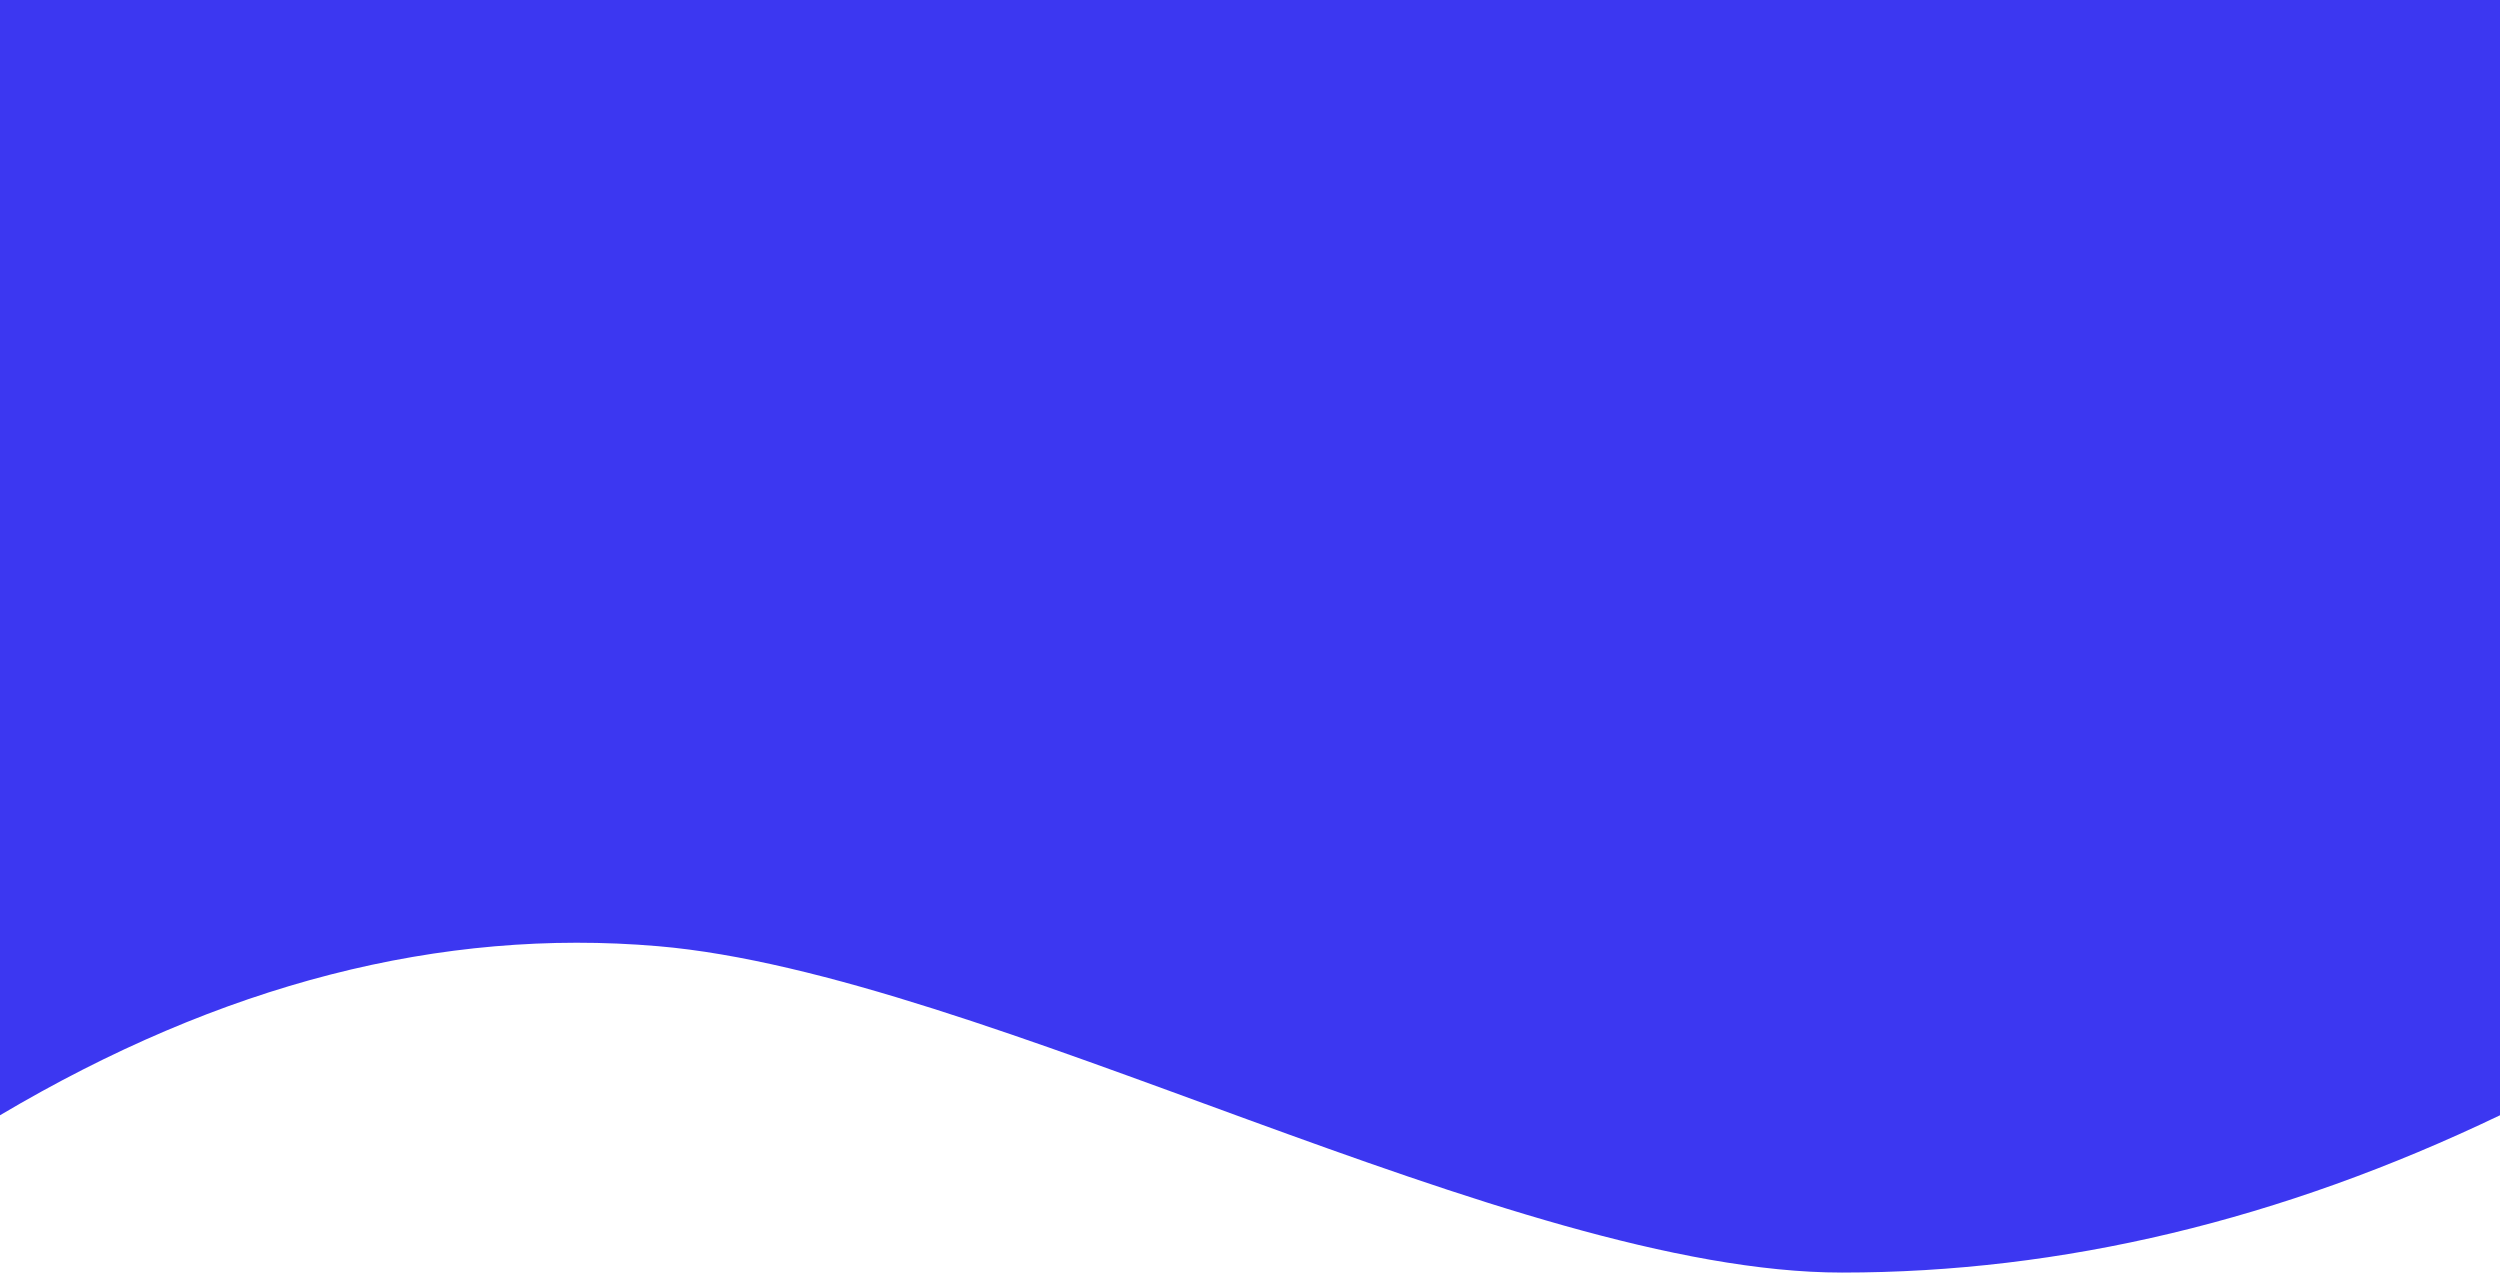
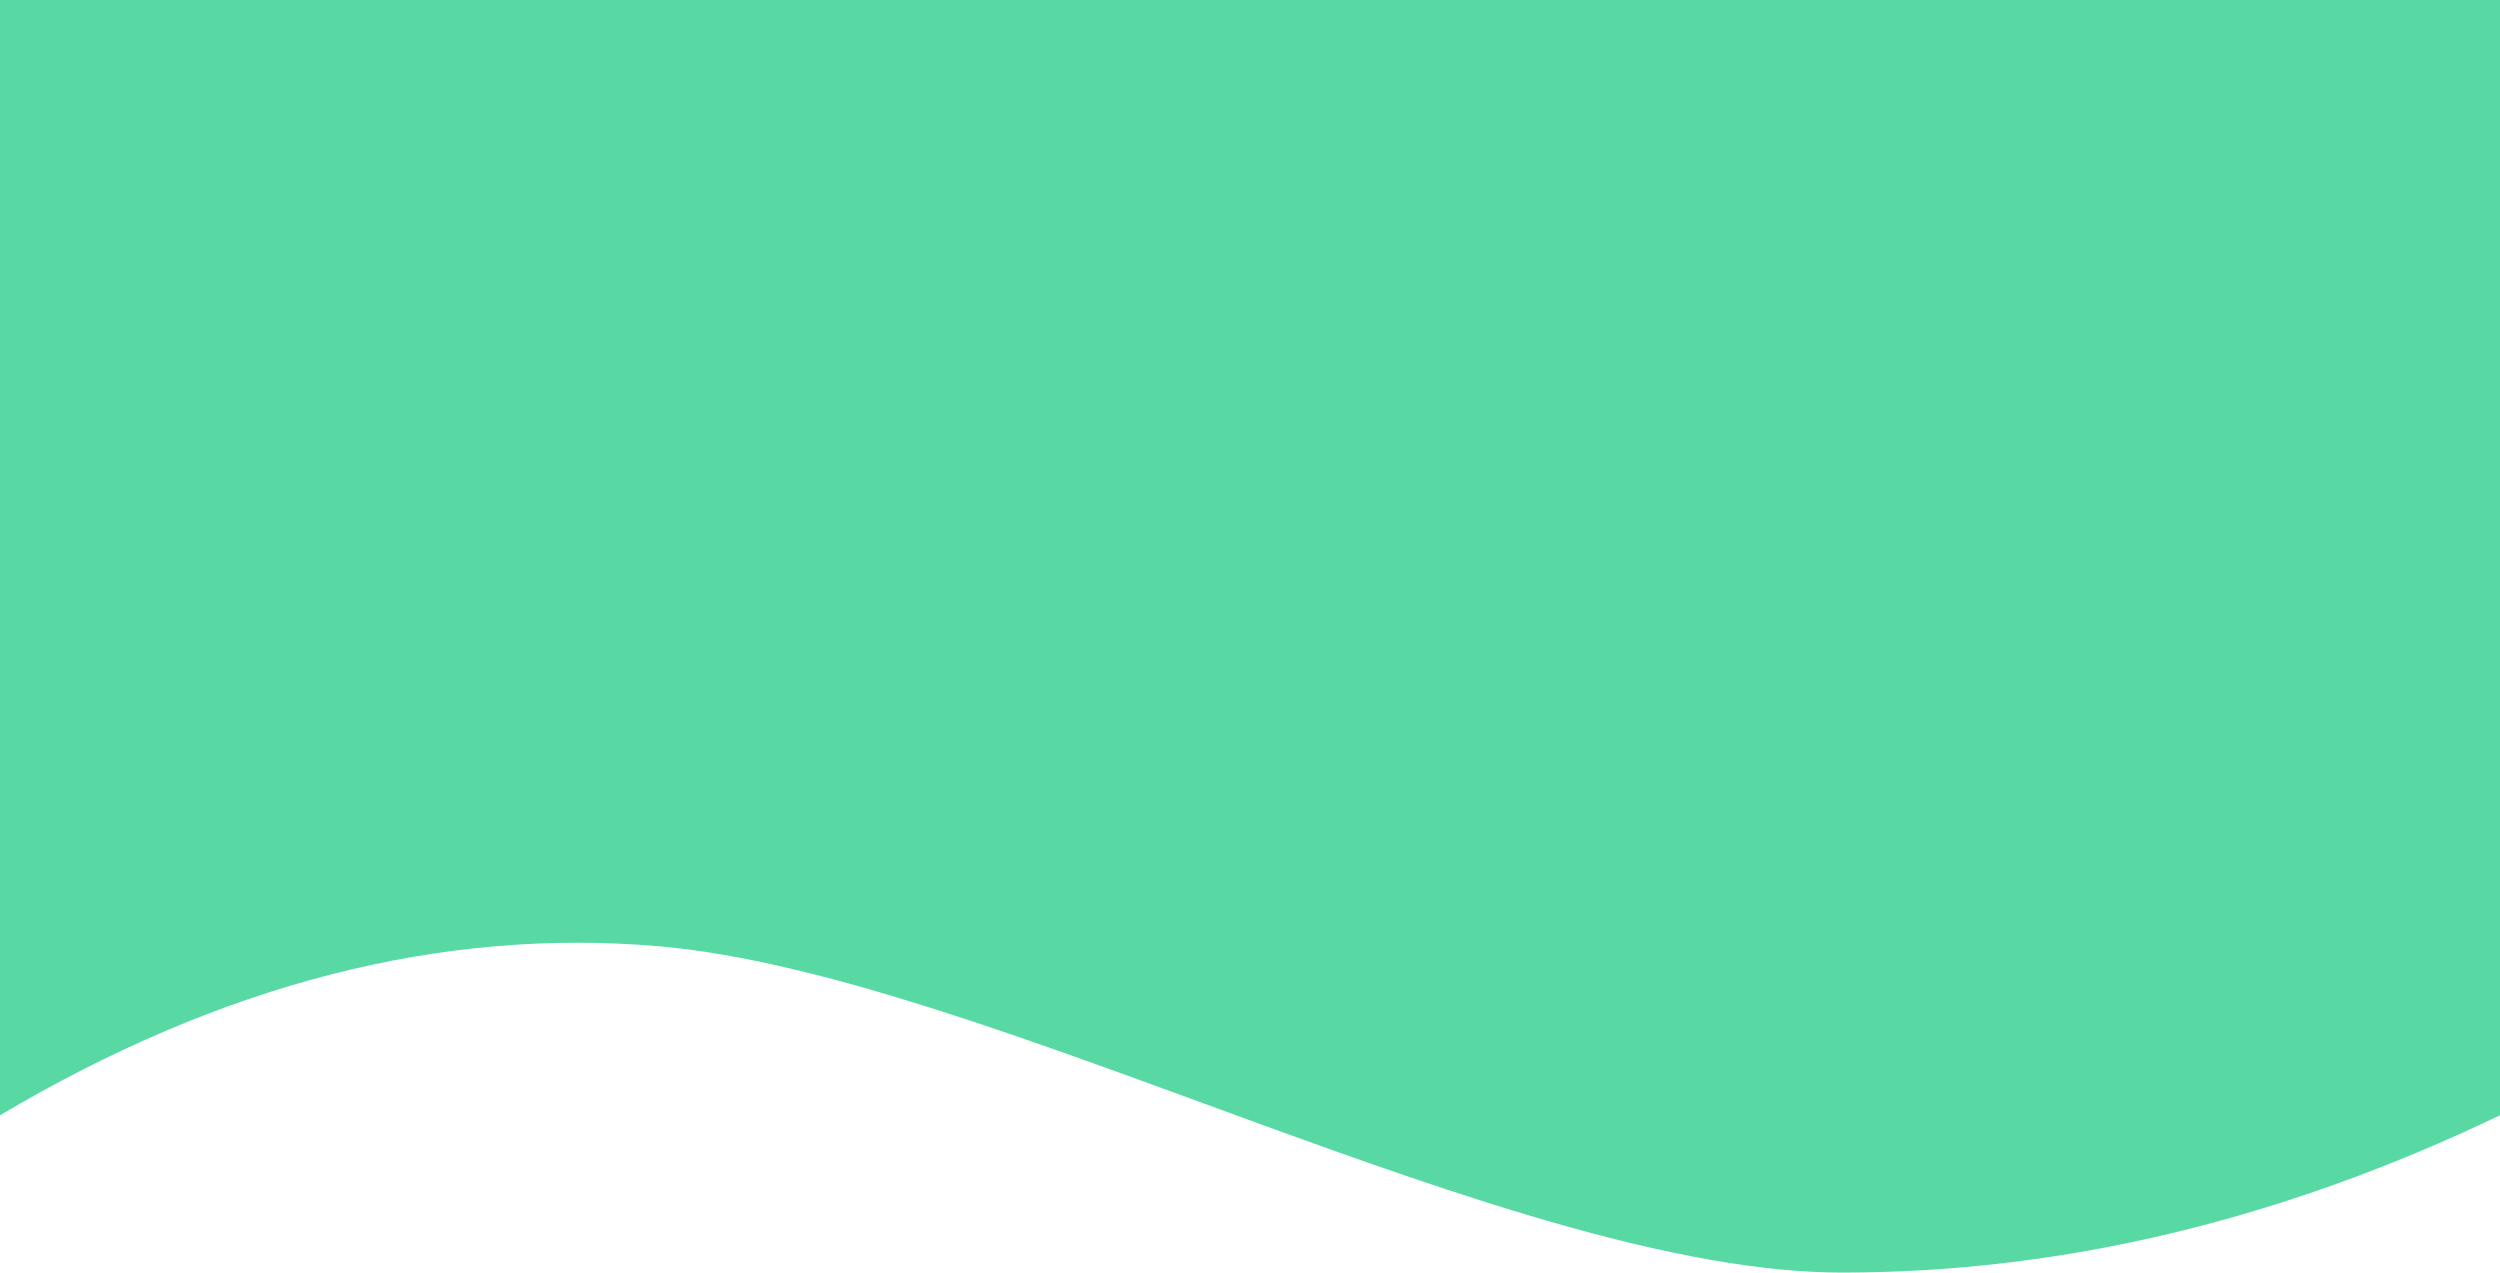
<svg xmlns="http://www.w3.org/2000/svg" width="1440px" height="733px" viewBox="0 0 1440 733" version="1.1">
  <g id="Marshmello_landing-page" stroke="none" stroke-width="1" fill="none" fill-rule="evenodd">
-     <g id="Marshmello_landngpage-Copy-2" fill="#3C37F1">
+     <g id="Marshmello_landngpage-Copy-2" fill="#58d8a3">
      <path d="M0,0 L1440,0 L1440,642.392 C1314,702.797 1187.667,733 1061,733 C871,733 566.667,561.027 379,545 C253.888,534.316 127.555,566.779 0,642.392 L0,0 Z" id="2" />
    </g>
  </g>
</svg>
